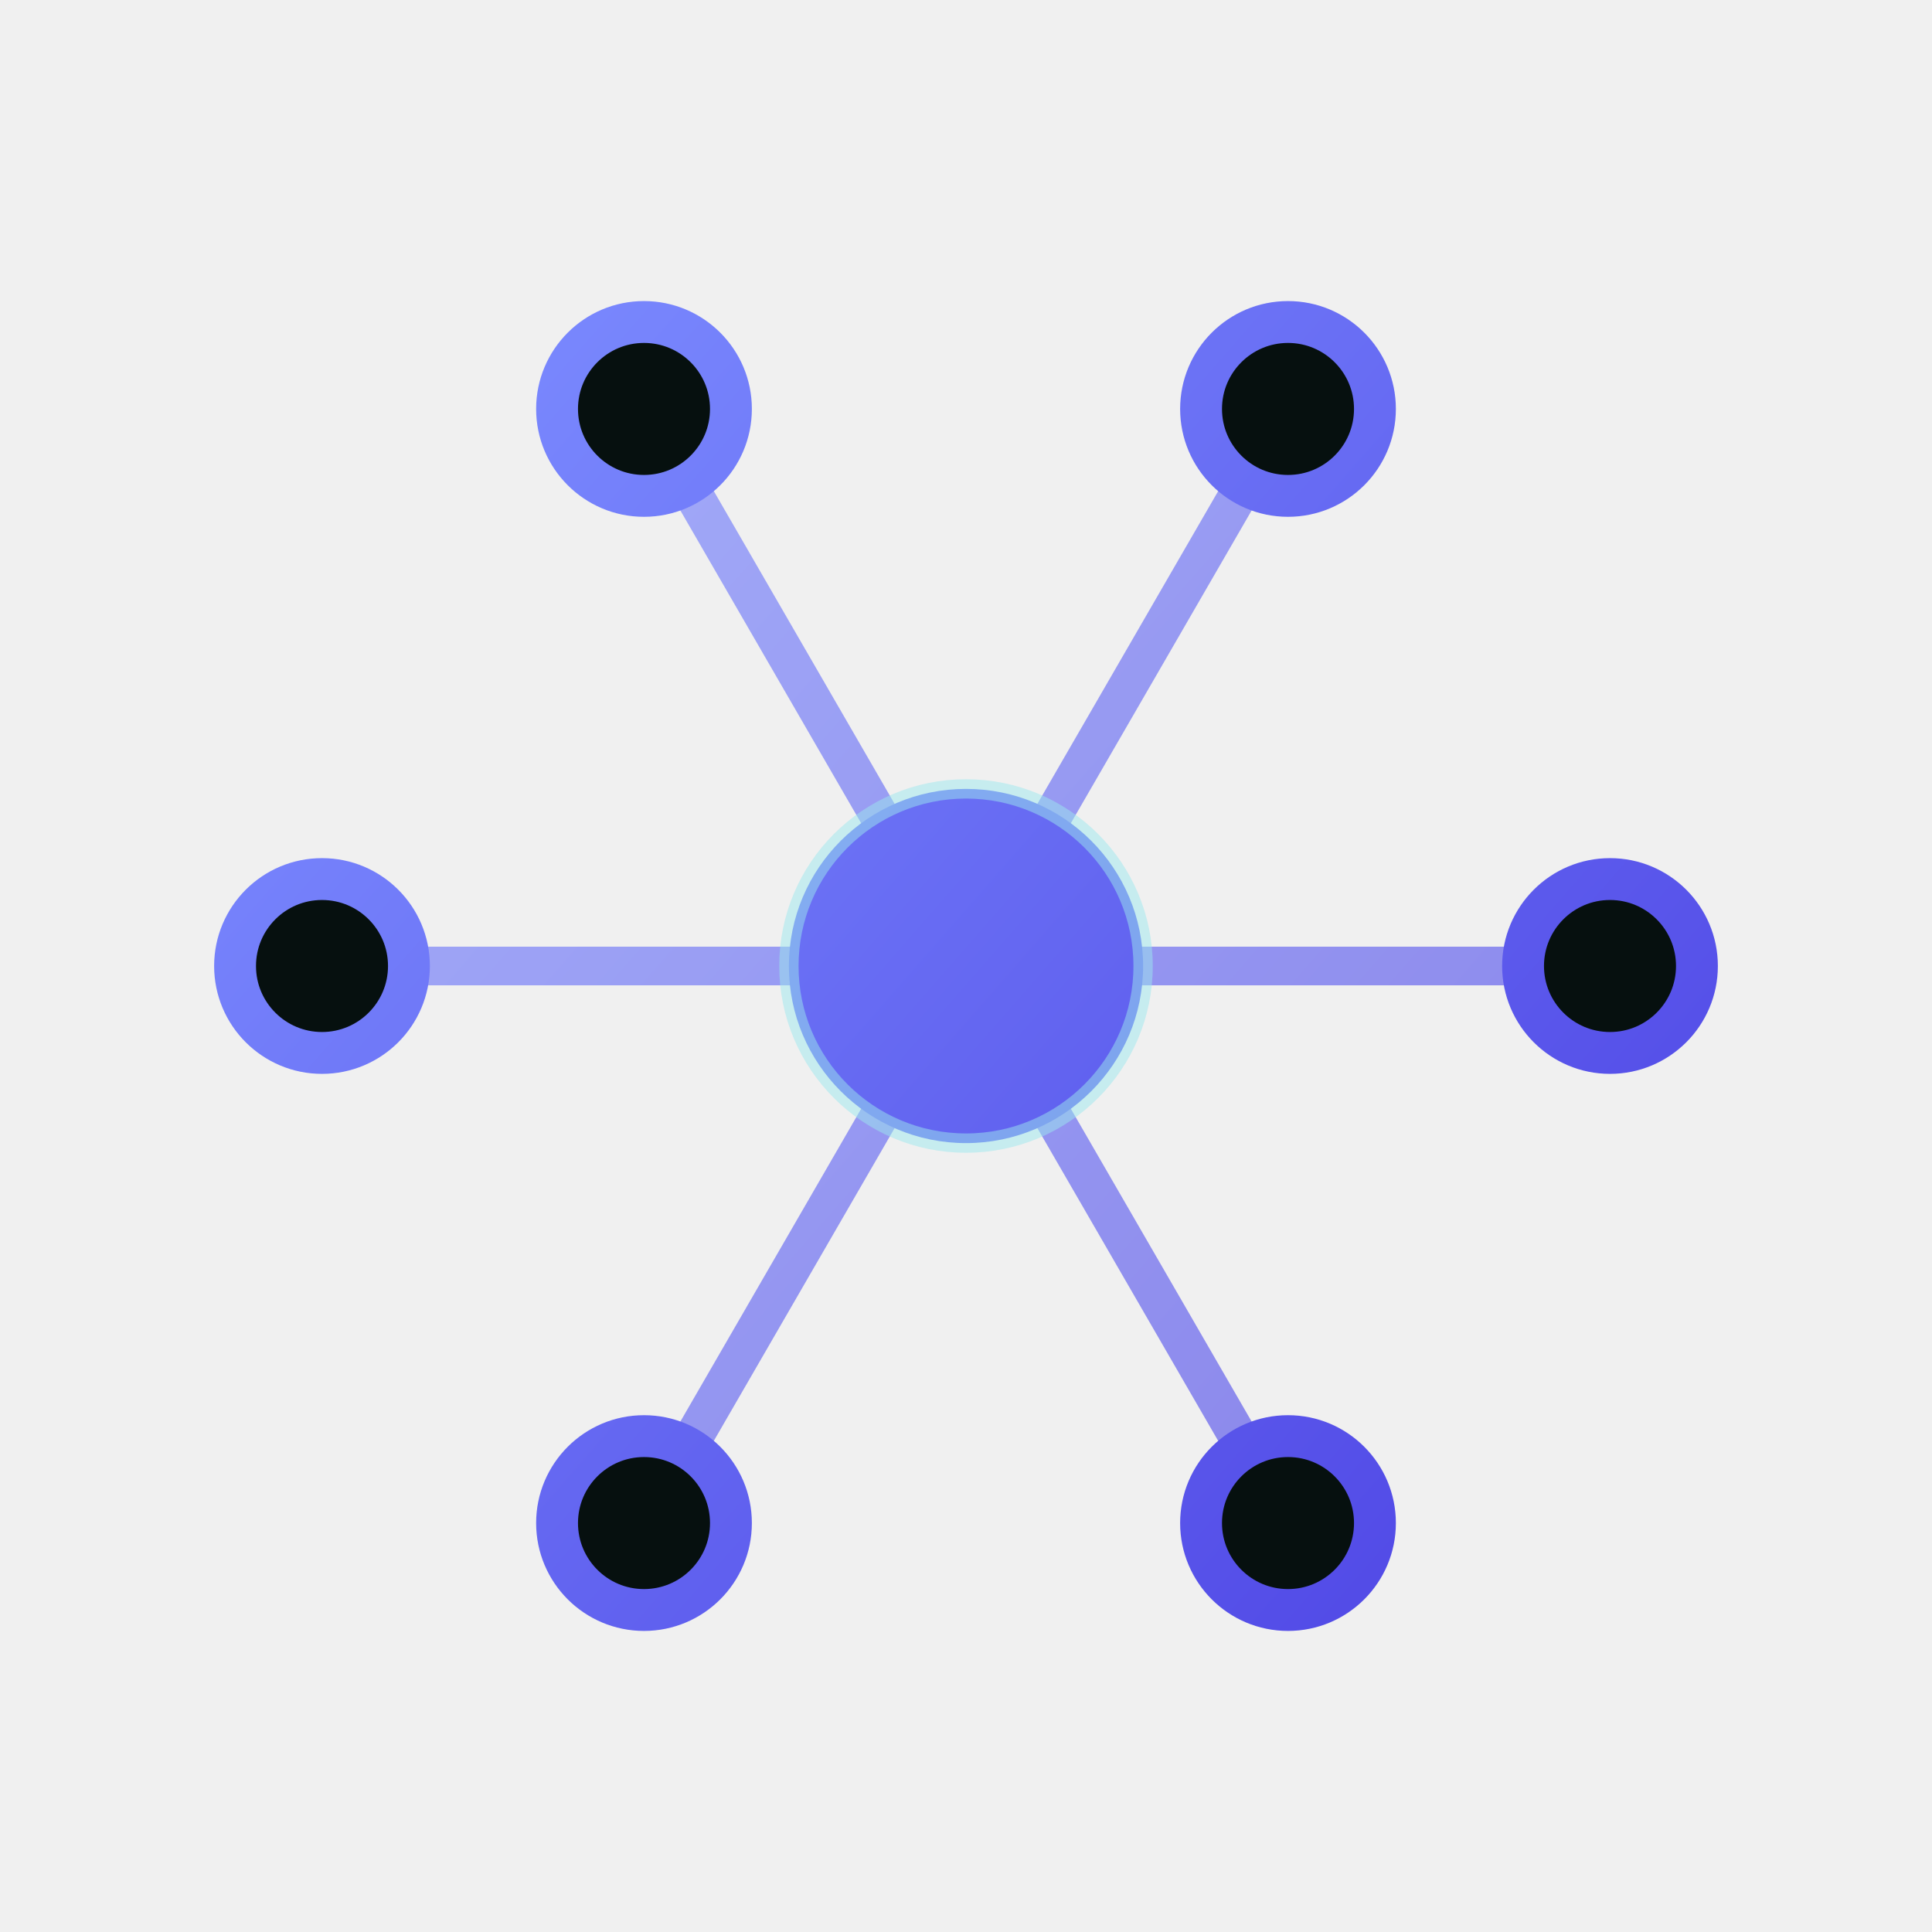
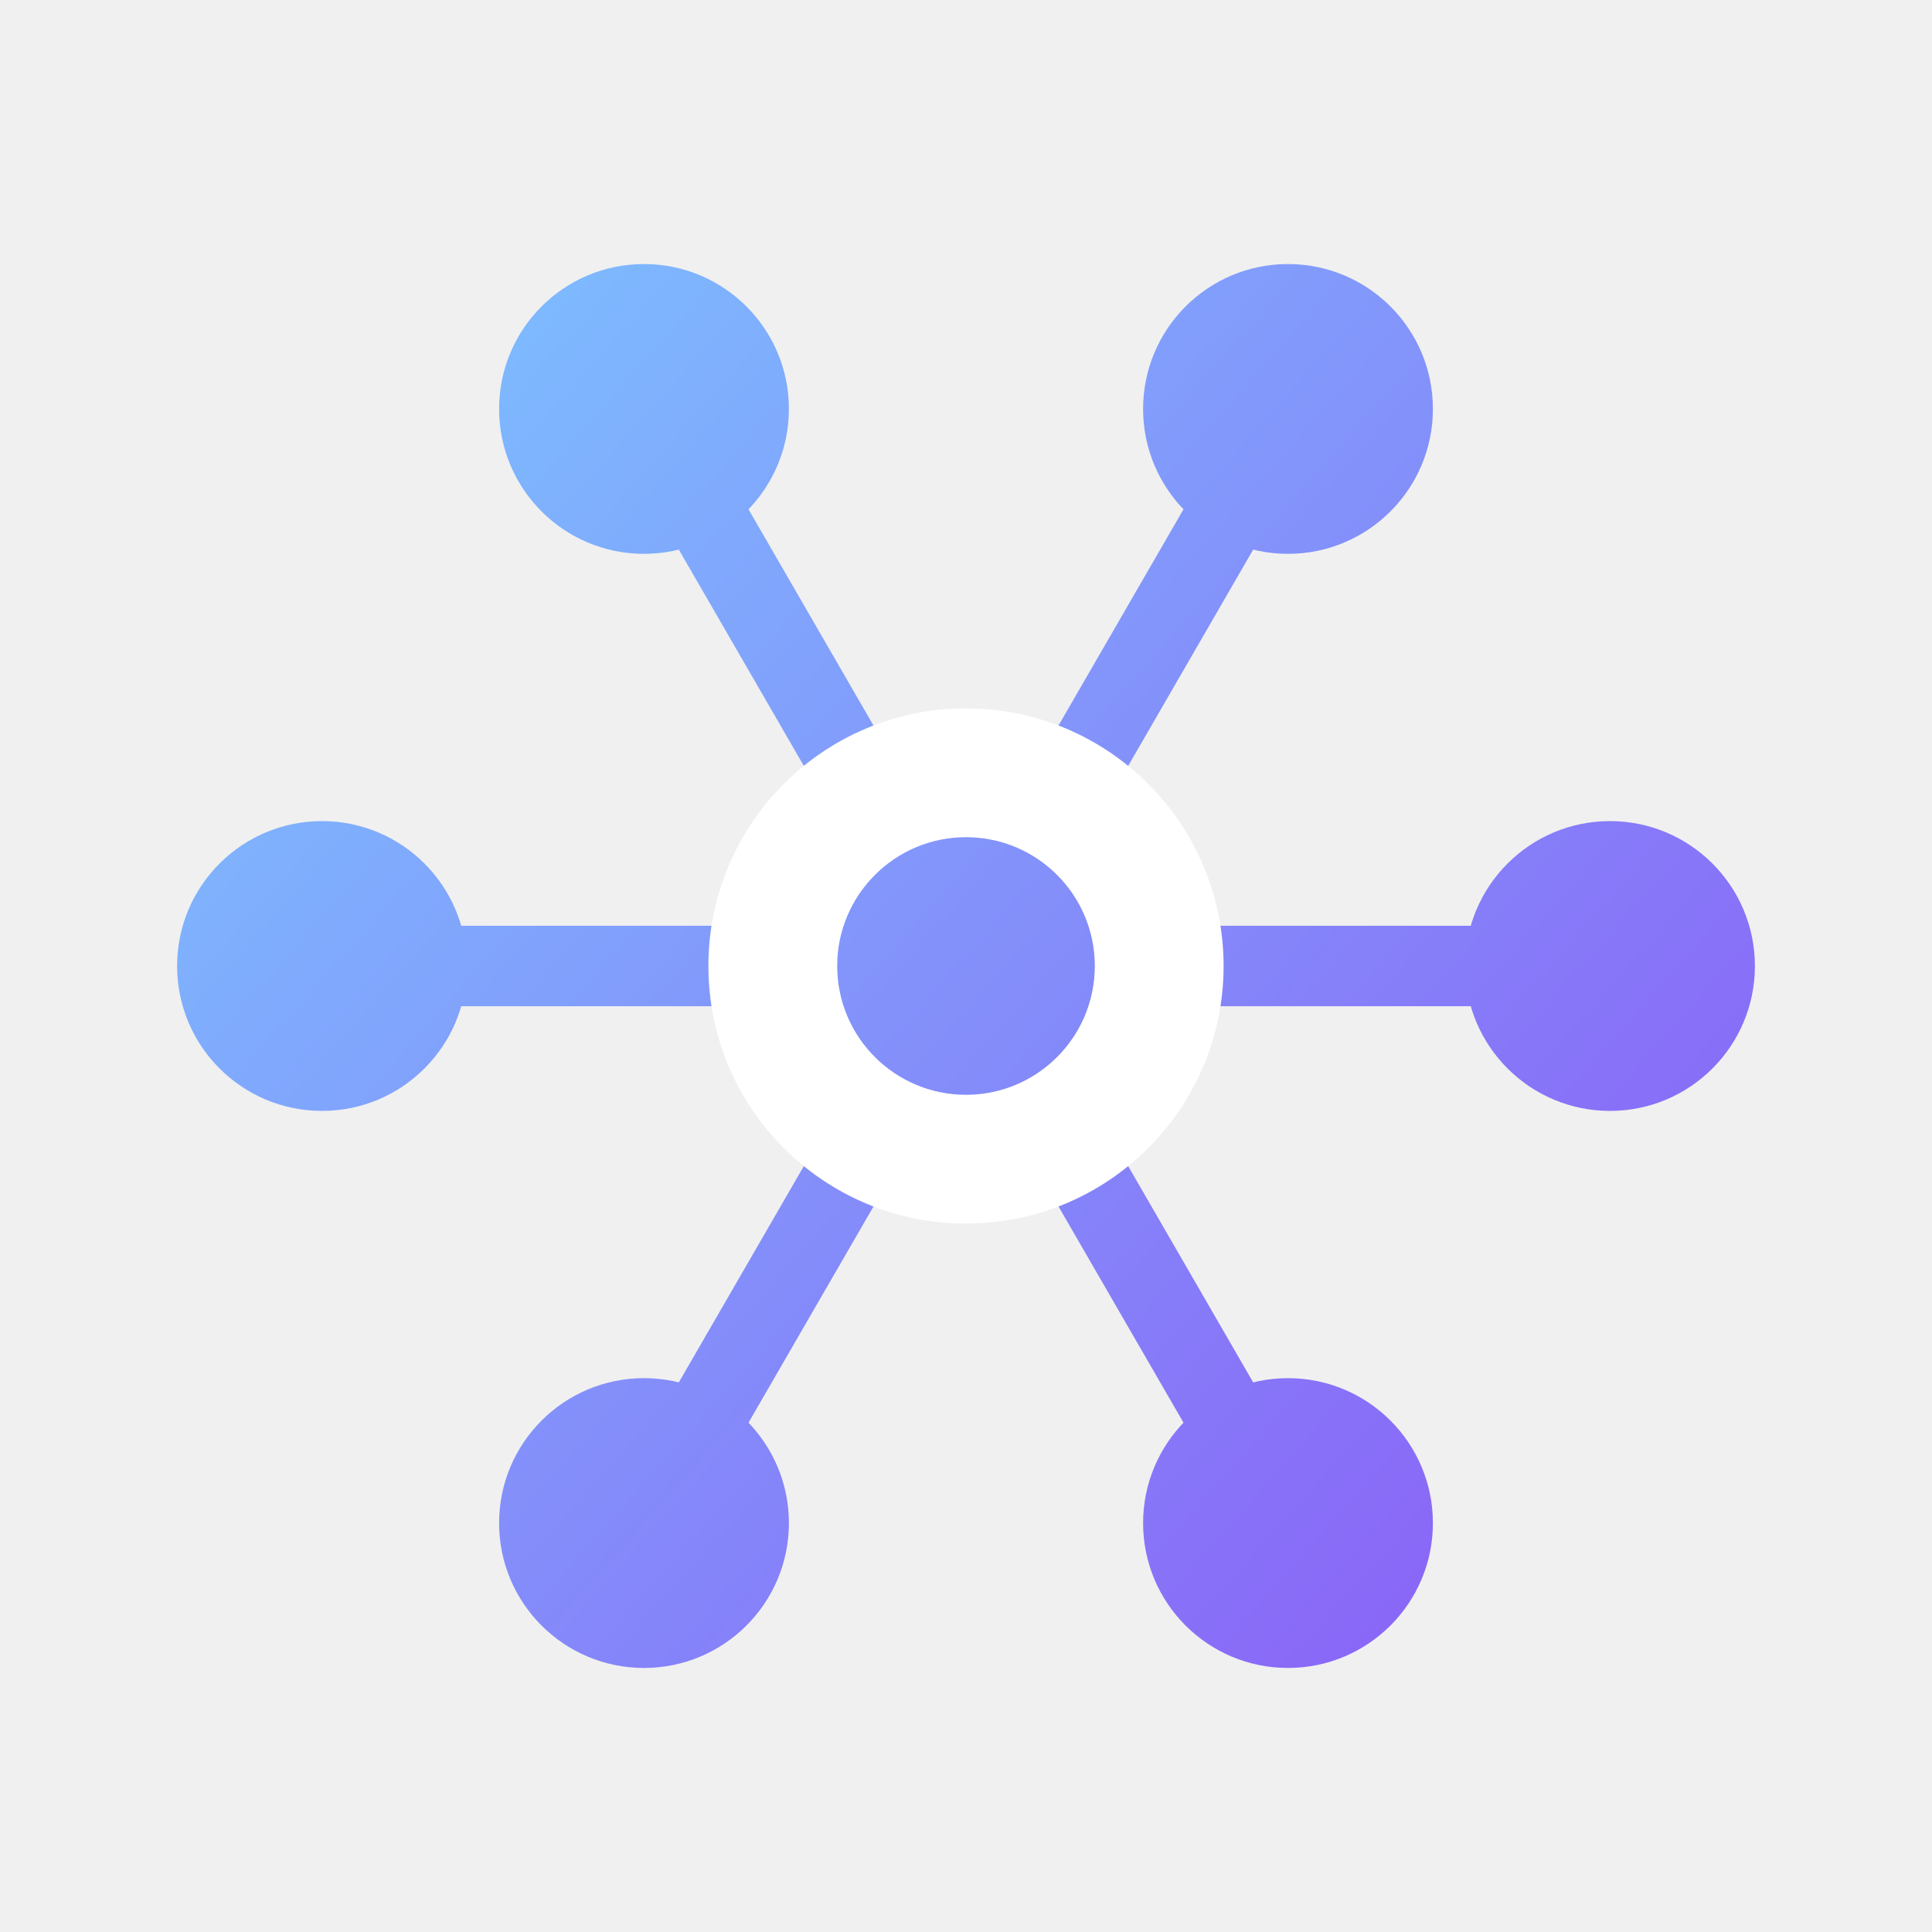
<svg xmlns="http://www.w3.org/2000/svg" width="120" height="120" viewBox="0 0 120 120" fill="none" role="img" aria-label="Paulo Kasmirscki">
  <defs>
-     <linearGradient id="petrol" x1="20" y1="25" x2="100" y2="95" gradientUnits="userSpaceOnUse">
-       <stop offset="0" stop-color="#7c8cff" />
-       <stop offset="1" stop-color="#4f46e5" />
+     <linearGradient id="pk" gradientUnits="userSpaceOnUse" x1="15" y1="20" x2="105" y2="100">
+       <stop offset="0" stop-color="#7cc4ff" />
+       <stop offset="1" stop-color="#8b5cf6" />
    </linearGradient>
  </defs>
-   <g stroke="url(#petrol)" stroke-width="2.4" opacity="0.65">
+   <g stroke="url(#pk)" stroke-width="5" stroke-linecap="round">
    <line x1="60" y1="60" x2="100" y2="60" />
    <line x1="60" y1="60" x2="80" y2="94.6" />
    <line x1="60" y1="60" x2="40" y2="94.6" />
    <line x1="60" y1="60" x2="20" y2="60" />
    <line x1="60" y1="60" x2="40" y2="25.4" />
    <line x1="60" y1="60" x2="80" y2="25.4" />
  </g>
-   <g fill="#06100f" stroke="url(#petrol)" stroke-width="2.6">
-     <circle cx="100" cy="60" r="5.4" />
-     <circle cx="80" cy="94.6" r="5.4" />
-     <circle cx="40" cy="94.6" r="5.4" />
-     <circle cx="20" cy="60" r="5.4" />
-     <circle cx="40" cy="25.4" r="5.4" />
-     <circle cx="80" cy="25.4" r="5.4" />
+   <g fill="url(#pk)">
+     <circle cx="100" cy="60" r="9" />
+     <circle cx="80" cy="94.6" r="9" />
+     <circle cx="40" cy="94.6" r="9" />
+     <circle cx="20" cy="60" r="9" />
+     <circle cx="40" cy="25.4" r="9" />
+     <circle cx="80" cy="25.4" r="9" />
  </g>
-   <circle cx="60" cy="60" r="11" fill="url(#petrol)" />
-   <circle cx="60" cy="60" r="11" fill="none" stroke="#9be7ee" stroke-width="1.2" opacity="0.5" />
+   <circle cx="60" cy="60" r="16" fill="#fff" />
+   <circle cx="60" cy="60" r="8" fill="url(#pk)" />
</svg>
